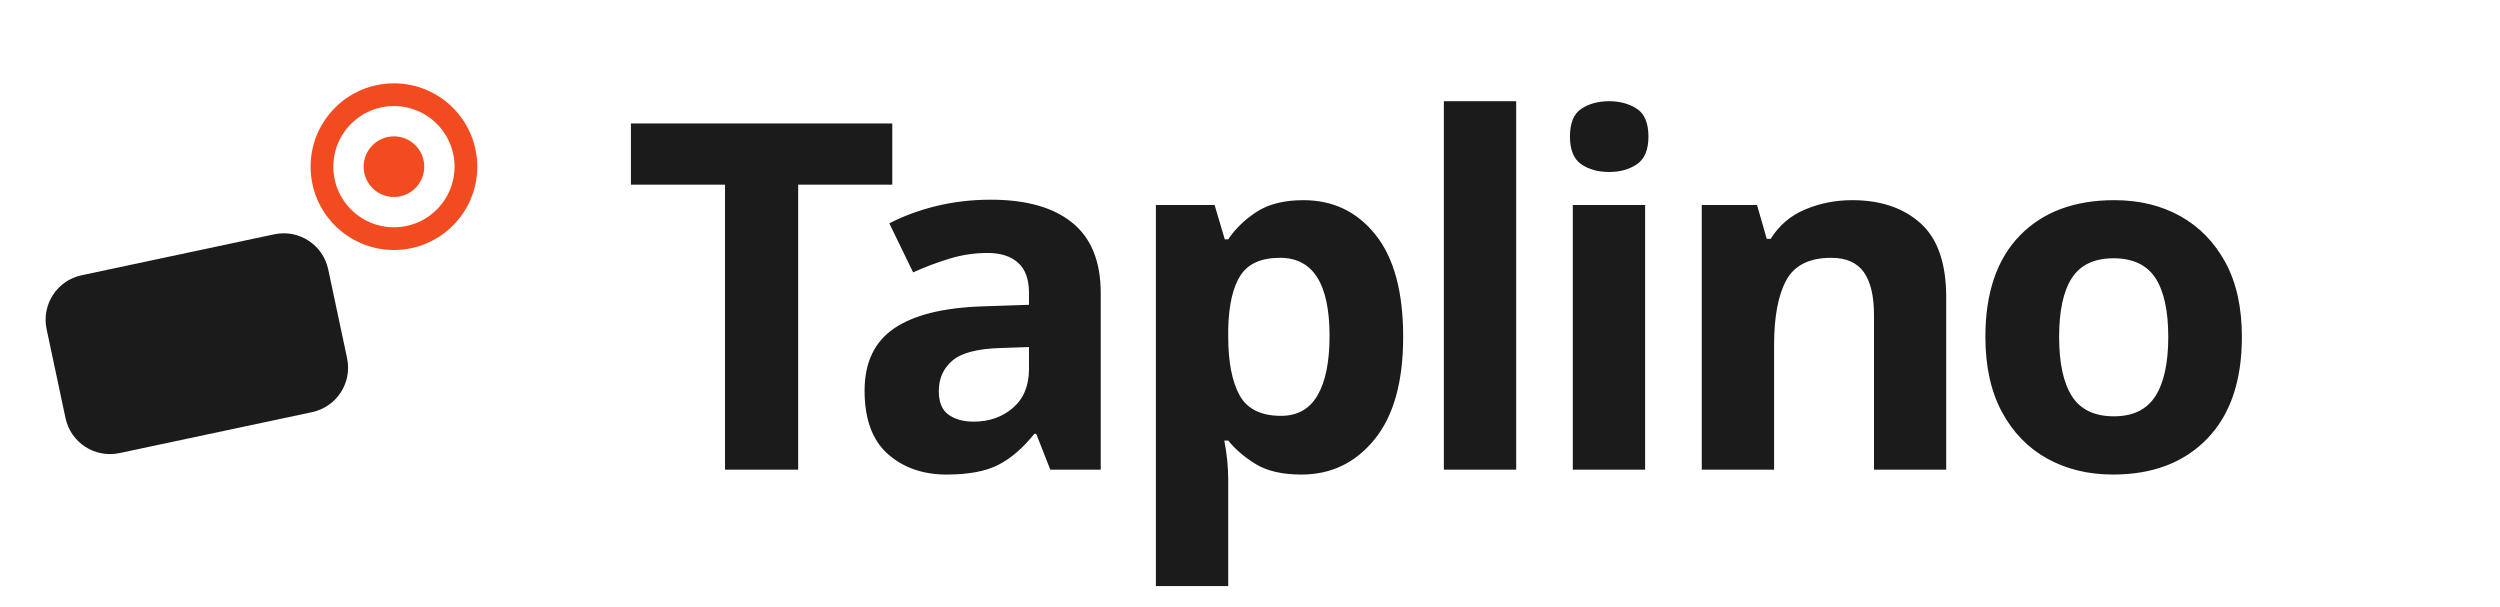
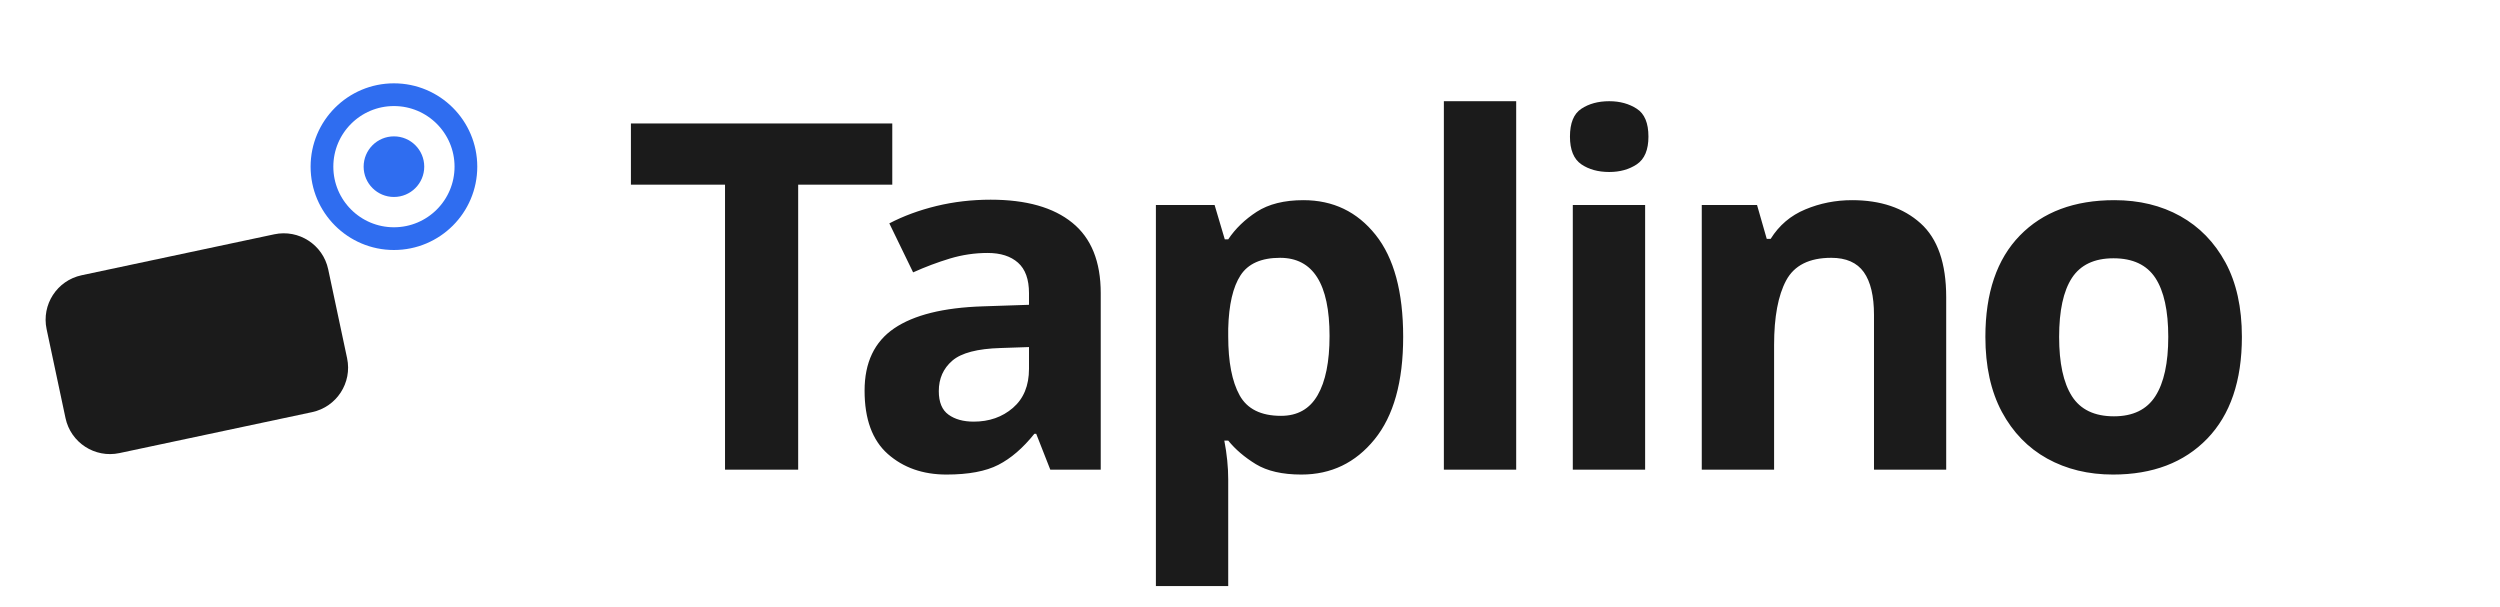
<svg xmlns="http://www.w3.org/2000/svg" width="330" height="80" viewBox="0 0 330 80">
  <g transform="translate(0 8)">
    <g transform="rotate(-12 32 32)">
      <rect x="6" y="24" width="38" height="24" rx="6" fill="#1B1B1B" />
    </g>
-     <circle cx="52" cy="14" r="4" fill="#F24B1F" />
-     <circle cx="52" cy="14" r="9.5" stroke="#F24B1F" stroke-width="3" fill="none" />
+     <circle cx="52" cy="14" r="4" fill="#2F6DF0" />
+     <circle cx="52" cy="14" r="9.5" stroke="#2F6DF0" stroke-width="3" fill="none" />
  </g>
  <text x="82" y="62" font-family="'Plus Jakarta Sans', sans-serif" font-weight="800" font-size="64" letter-spacing="-2.5" fill="#1B1B1B">Taplino</text>
</svg>
